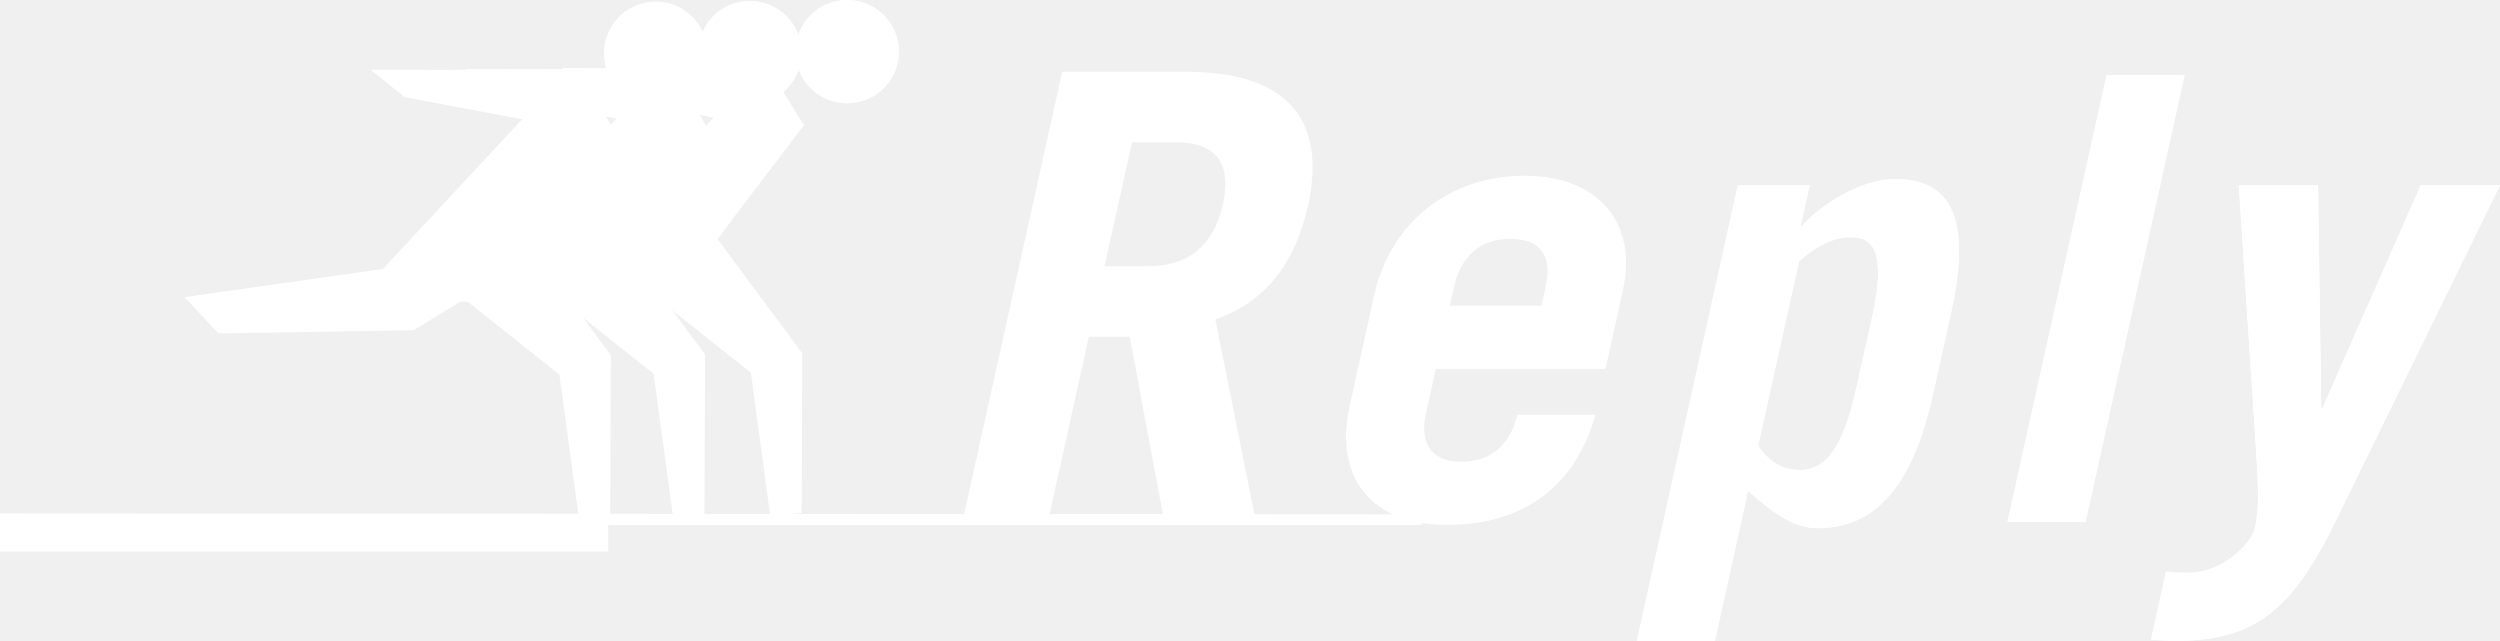
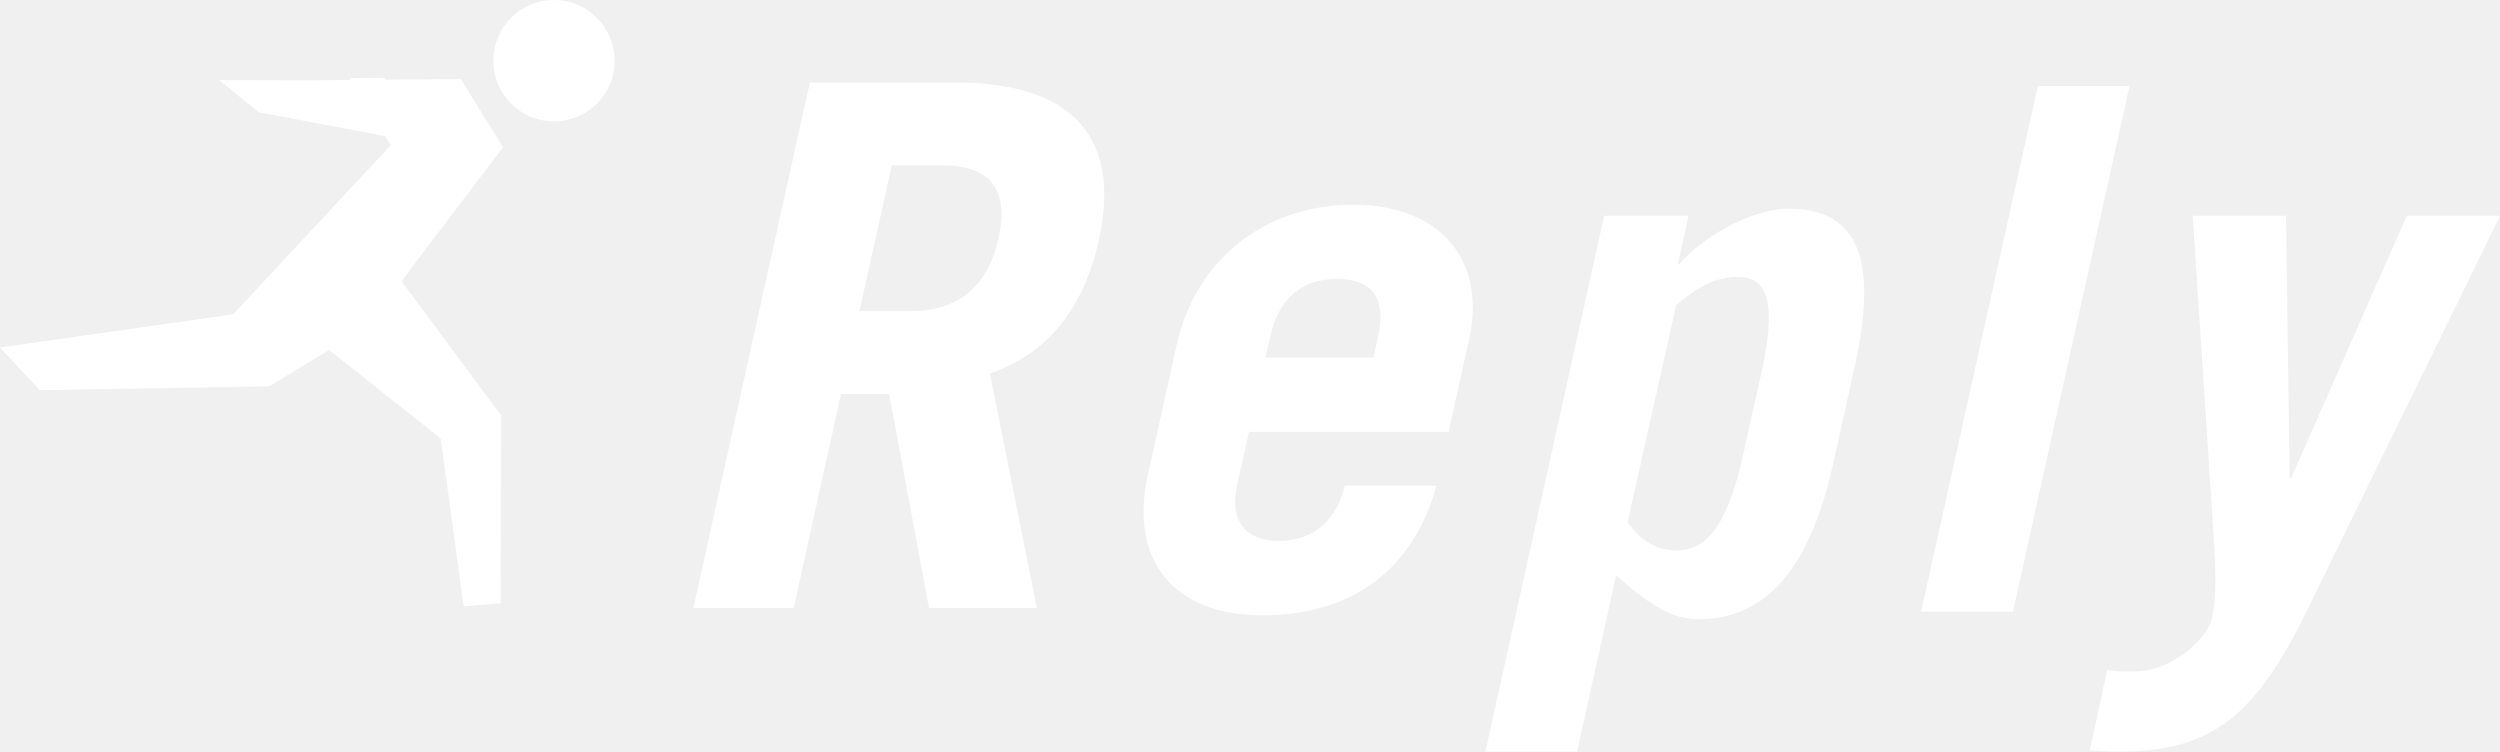
- <svg xmlns="http://www.w3.org/2000/svg" viewBox="0 0 354.325 90.825" height="90.825" width="354.325" xml:space="preserve" version="1.1" id="svg4176">
-   <defs id="defs4180" />
-   <g transform="matrix(1.25,0,0,-1.25,0,90.825)" id="g4184">
-     <path d="m 128.352,56.523 4.984,0 c 4.281,0 6.41,-2.108 5.32,-7.028 -1.084,-4.903 -4.154,-7.017 -8.433,-7.017 l -4.985,0 3.114,14.045 z m 13.98,-42.68 -4.533,22.602 c 5.855,2.033 9.113,6.6 10.512,12.918 2.117,9.547 -2.182,15.162 -13.831,15.162 l -14.041,0 -11.238,-50.682 9.688,0 4.574,20.637 4.635,0 3.845,-20.637 10.389,0" style="fill:#ffffff;fill-opacity:1;fill-rule:nonzero;stroke:none;opacity:1" id="path4188" />
-     <path d="M 197.049,51.669 185.596,0 l 8.843,0 3.764,16.989 c 3.527,-3.092 5.524,-4.213 7.912,-4.213 6.877,0 10.871,5.331 13.053,15.159 l 2.053,9.267 c 2.179,9.825 0.554,15.159 -6.323,15.159 -3.931,0 -8.521,-2.948 -10.591,-5.334 l -0.141,0 1.023,4.642 -8.14,0 z m 6.935,-8.639 c 2.172,1.895 3.973,2.735 5.938,2.735 2.389,0 4.008,-1.542 2.33,-9.126 l -1.811,-8.142 c -1.671,-7.579 -3.99,-9.122 -6.369,-9.122 -1.967,0 -3.392,0.836 -4.73,2.735 l 4.642,20.919" style="fill:#ffffff;fill-opacity:1;fill-rule:nonzero;stroke:none;opacity:1" id="path4190" />
-     <path d="m 227.617,13.48 8.846,0 11.24,50.678 -8.842,0 -11.244,-50.678" style="fill:#ffffff;fill-opacity:1;fill-rule:nonzero;stroke:none;opacity:1" id="path4192" />
-     <path d="M 243.891,0.137 C 244.854,0.071 245.82,0 246.664,0 c 8.846,0 13.158,3.298 18.184,13.616 l 18.615,38.053 -8.983,0 -11.148,-25.275 -0.144,0 -0.364,25.275 -8.984,0 2.012,-30.822 c 0.195,-3.23 0.322,-5.824 -0.174,-8.07 -0.375,-1.687 -3.645,-5.057 -7.504,-5.057 -0.92,0 -1.764,0 -2.572,0.145 l -1.711,-7.728" style="fill:#ffffff;fill-opacity:1;fill-rule:nonzero;stroke:none;opacity:1" id="path4194" />
-     <path d="M 197.049,51.669 185.596,0 l 8.843,0 3.764,16.989 c 3.527,-3.092 5.524,-4.213 7.912,-4.213 6.877,0 10.871,5.331 13.053,15.159 l 2.053,9.267 c 2.179,9.825 0.554,15.159 -6.323,15.159 -3.931,0 -8.521,-2.948 -10.591,-5.334 l -0.141,0 1.023,4.642 -8.14,0 z m 6.935,-8.639 c 2.172,1.895 3.973,2.735 5.938,2.735 2.389,0 4.008,-1.542 2.33,-9.126 l -1.811,-8.142 c -1.671,-7.579 -3.99,-9.122 -6.369,-9.122 -1.967,0 -3.392,0.836 -4.73,2.735 l 4.642,20.919" style="fill:#ffffff;fill-opacity:1;fill-rule:nonzero;stroke:none;opacity:1" id="path4196" />
-     <path d="m 227.617,13.48 8.846,0 11.24,50.678 -8.842,0 -11.244,-50.678" style="fill:#ffffff;fill-opacity:1;fill-rule:nonzero;stroke:none;opacity:1" id="path4198" />
-     <path d="M 243.891,0.137 C 244.854,0.071 245.82,0 246.664,0 c 8.846,0 13.158,3.298 18.184,13.616 l 18.615,38.053 -8.983,0 -11.148,-25.275 -0.144,0 -0.364,25.275 -8.984,0 2.012,-30.822 c 0.195,-3.23 0.322,-5.824 -0.174,-8.07 -0.375,-1.687 -3.645,-5.057 -7.504,-5.057 -0.92,0 -1.764,0 -2.572,0.145 l -1.711,-7.728" style="fill:#ffffff;fill-opacity:1;fill-rule:nonzero;stroke:none;opacity:1" id="path4200" />
-     <path d="m 96.057,72.66 c -3.236,0 -5.855,-2.623 -5.855,-5.852 0,-3.243 2.619,-5.856 5.855,-5.856 3.233,0 5.856,2.612 5.856,5.856 0,3.229 -2.622,5.852 -5.856,5.852" style="fill:#ffffff;fill-opacity:1;fill-rule:nonzero;stroke:none;opacity:1" id="path4202" />
-     <path d="m 83.219,48.035 7.936,10.429 -4.087,6.571 -14.241,-0.099 0,0 -9.074,0.014 3.843,-3.113 13.315,-2.509 -15.79,-16.962 -22.482,-3.198 10.641,-0.769 16.188,1.368 4.909,-0.83 10.768,-8.543 2.184,-16.181 3.575,0.268 0.062,18.114 -9.595,12.938 1.848,2.502" style="fill:#ffffff;fill-opacity:1;fill-rule:nonzero;stroke:none;opacity:1" id="path4204" />
-     <path d="m 96.057,72.66 c -3.236,0 -5.855,-2.623 -5.855,-5.852 0,-3.243 2.619,-5.856 5.855,-5.856 3.233,0 5.856,2.612 5.856,5.856 0,3.229 -2.622,5.852 -5.856,5.852" style="fill:#ffffff;fill-opacity:1;fill-rule:nonzero;stroke:none;opacity:1" id="path4206" />
-     <path d="m 85.023,72.543 c -3.24,0 -5.859,-2.616 -5.859,-5.852 0,-3.236 2.619,-5.862 5.859,-5.862 3.236,0 5.852,2.626 5.852,5.862 0,3.236 -2.616,5.852 -5.852,5.852" style="fill:#ffffff;fill-opacity:1;fill-rule:nonzero;stroke:none;opacity:1" id="path4210" />
-     <path d="m 72.198,47.919 7.919,10.435 -4.086,6.569 -14.241,-0.103 0,0 -9.074,0.014 3.843,-3.113 13.318,-2.51 -15.787,-16.956 -22.489,-3.201 12.633,-0.109 15.088,1.645 4.025,-1.769 10.764,-8.543 2.194,-16.18 3.569,0.277 0.058,18.114 -9.599,12.928 1.865,2.503" style="fill:#ffffff;fill-opacity:1;fill-rule:nonzero;stroke:none;opacity:1" id="path4212" />
-     <path d="m 85.023,72.543 c -3.24,0 -5.859,-2.616 -5.859,-5.852 0,-3.236 2.619,-5.862 5.859,-5.862 3.236,0 5.852,2.626 5.852,5.862 0,3.236 -2.616,5.852 -5.852,5.852" style="fill:#ffffff;fill-opacity:1;fill-rule:nonzero;stroke:none;opacity:1" id="path4214" />
-     <path d="m 74.343,72.465 c -3.236,0 -5.852,-2.623 -5.852,-5.862 0,-3.23 2.616,-5.849 5.852,-5.849 3.229,0 5.852,2.619 5.852,5.849 0,3.239 -2.623,5.862 -5.852,5.862" style="fill:#ffffff;fill-opacity:1;fill-rule:nonzero;stroke:none;opacity:1" id="path4218" />
-     <path d="m 61.508,47.836 7.933,10.443 -4.089,6.561 -14.237,-0.1 0,0 -9.079,0.007 3.847,-3.102 13.322,-2.51 -15.79,-16.97 -22.489,-3.194 3.836,-4.114 22.122,0.363 5.776,3.518 10.768,-8.547 2.197,-16.178 3.562,0.275 0.069,18.107 -9.599,12.938 1.851,2.502" style="fill:#ffffff;fill-opacity:1;fill-rule:nonzero;stroke:none;opacity:1" id="path4220" />
-     <path d="m 74.343,72.465 c -3.236,0 -5.852,-2.623 -5.852,-5.862 0,-3.23 2.616,-5.849 5.852,-5.849 3.229,0 5.852,2.619 5.852,5.849 0,3.239 -2.623,5.862 -5.852,5.862" style="fill:#ffffff;fill-opacity:1;fill-rule:nonzero;stroke:none;opacity:1" id="path4222" />
-     <path d="M 161.186,14.343 0,14.447 0,10.134 l 68.961,0 0,2.996 92.225,0 0,1.213" style="fill:#ffffff;fill-opacity:1;fill-rule:nonzero;stroke:none;opacity:1" id="path4226" />
-     <path d="m 164.391,37.994 0.463,2.105 c 0.755,3.363 2.835,5.475 6.412,5.475 3.582,0 4.73,-2.112 3.98,-5.475 l -0.463,-2.105 -10.392,0 z m 17.646,-7.161 1.975,8.913 c 1.73,7.795 -2.942,12.989 -11.16,12.989 -8.422,0 -15.19,-5.194 -17.045,-13.552 l -2.766,-12.495 c -1.852,-8.355 2.611,-13.545 11.031,-13.545 8.92,0 14.649,4.631 16.817,12.492 l -8.85,0 c -0.65,-2.945 -2.656,-5.334 -6.375,-5.334 -2.949,0 -4.824,1.686 -3.984,5.471 l 1.125,5.061 19.232,0" style="fill:#ffffff;fill-opacity:1;fill-rule:nonzero;stroke:none;opacity:1" id="path4228" />
+ <svg xmlns="http://www.w3.org/2000/svg" version="1.1" x="0px" y="0px" width="123.6" height="37.16" viewBox="0 0 123.6 37.16" enable-background="new 0 0 220 100" xml:space="preserve" id="svg387">
+   <defs id="defs410" />
+   <g id="Reply" style="fill:#ffffff" transform="translate(-42.21,-30.42)">
+     <path d="M 93.47,60.48 91.15,48.89 c 3,-1.04 4.67,-3.38 5.39,-6.62 1.08,-4.89 -1.12,-7.77 -7.09,-7.77 l -7.2,0 -5.76,25.98 4.96,0 2.34,-10.58 2.38,0 1.97,10.58 5.33,0 z M 86.3,38.6 l 2.55,0 c 2.2,0 3.29,1.08 2.73,3.6 -0.56,2.51 -2.13,3.6 -4.32,3.6 l -2.56,0 1.6,-7.2 z" id="path390" />
+     <path d="m 125.08,45.51 c 1.11,-0.97 2.04,-1.4 3.04,-1.4 1.22,0 2.05,0.79 1.19,4.67 l -0.93,4.17 c -0.86,3.89 -2.05,4.68 -3.27,4.68 -1.01,0 -1.74,-0.43 -2.43,-1.4 l 2.4,-10.72 z m -3.56,-4.42 -5.87,26.49 4.53,0 1.93,-8.71 c 1.81,1.59 2.83,2.16 4.06,2.16 3.52,0 5.58,-2.73 6.69,-7.77 l 1.05,-4.75 c 1.12,-5.04 0.29,-7.77 -3.24,-7.77 -2.01,0 -4.37,1.51 -5.43,2.73 l -0.07,0 0.52,-2.38 -4.17,0 z" id="path392" />
+     <polygon points="142.96,34.68 137.19,60.66 141.73,60.66 147.49,34.68 " id="polygon394" />
+     <path d="m 145.53,67.51 c 0.5,0.03 0.99,0.07 1.42,0.07 4.54,0 6.75,-1.69 9.32,-6.98 l 9.54,-19.51 -4.61,0 -5.71,12.96 -0.08,0 -0.18,-12.96 -4.61,0 1.03,15.8 c 0.1,1.65 0.17,2.98 -0.09,4.14 -0.19,0.86 -1.87,2.59 -3.85,2.59 -0.47,0 -0.9,0 -1.32,-0.08 l -0.86,3.97 z" id="path396" />
+     <path d="m 69.6,30.42 c -1.66,0 -3,1.34 -3,3.01 0,1.65 1.34,2.99 3,2.99 1.66,0 3,-1.34 3,-2.99 0,-1.66 -1.35,-3.01 -3,-3.01 z" id="path398" />
+     <polygon points="57.69,34.39 57.69,34.39 53.04,34.38 55.01,35.97 61.84,37.26 53.74,45.96 42.21,47.6 44.18,49.71 55.52,49.52 58.48,47.72 64,52.1 65.13,60.39 66.96,60.25 66.99,50.97 62.07,44.33 63.02,43.05 67.08,37.7 64.99,34.33 " id="polygon400" />
+     <path d="m 113.83,51.77 1.01,-4.57 c 0.89,-3.99 -1.51,-6.66 -5.72,-6.66 -4.32,0 -7.79,2.66 -8.74,6.95 l -1.42,6.41 c -0.95,4.28 1.34,6.94 5.65,6.94 4.57,0 7.51,-2.37 8.62,-6.41 l -4.54,0 c -0.33,1.51 -1.36,2.73 -3.27,2.73 -1.51,0 -2.47,-0.86 -2.04,-2.8 l 0.58,-2.59 9.87,0 z m -9.05,-3.67 0.24,-1.08 c 0.39,-1.73 1.46,-2.81 3.29,-2.81 1.84,0 2.42,1.08 2.04,2.81 l -0.24,1.08 -5.33,0 z" id="path402" />
+     <polygon points="61.76,36.97 61.01,36.76 61.57,37.66 57.51,43.01 57.41,43.15 62.09,38.15 62.91,37.28 " id="polygon404" />
+     <path d="m 61.54,34.97 c -0.14,-0.22 -0.25,-0.45 -0.32,-0.7 l -1.74,0.01 0.43,0.7 1.63,-0.01 z" id="path406" />
  </g>
</svg>
